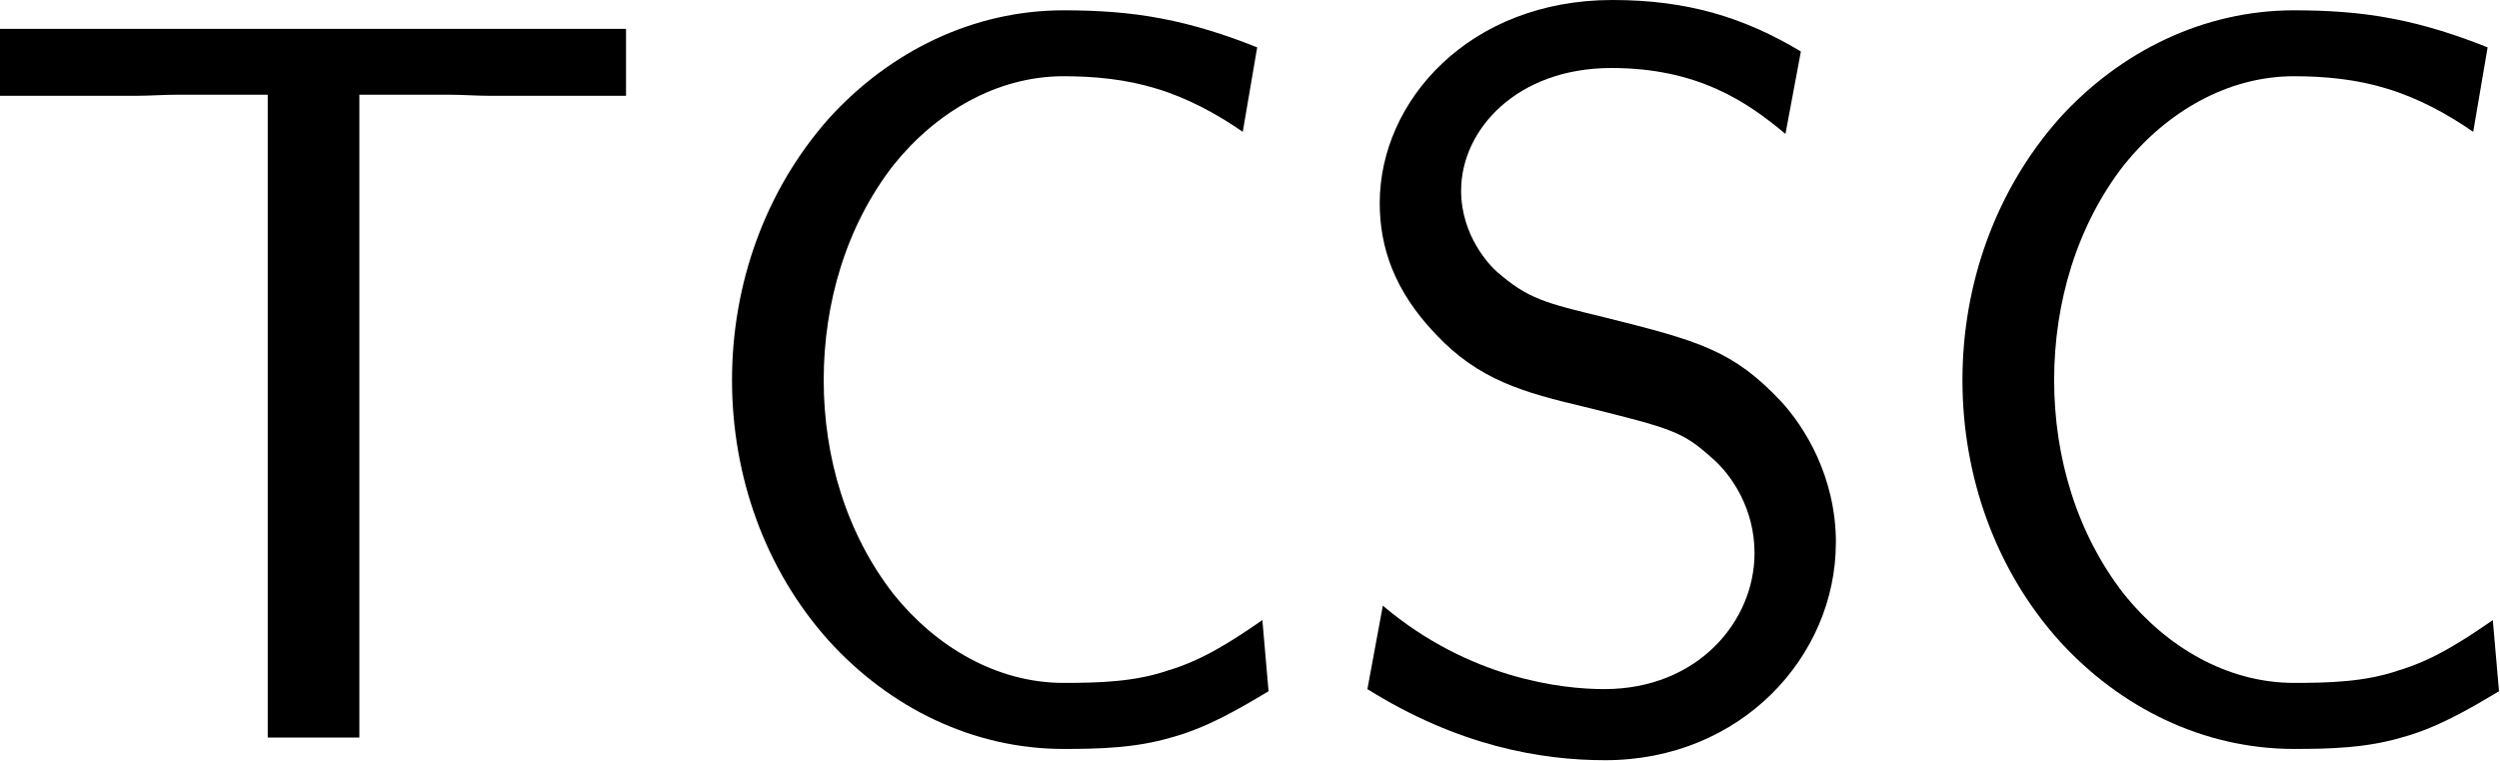
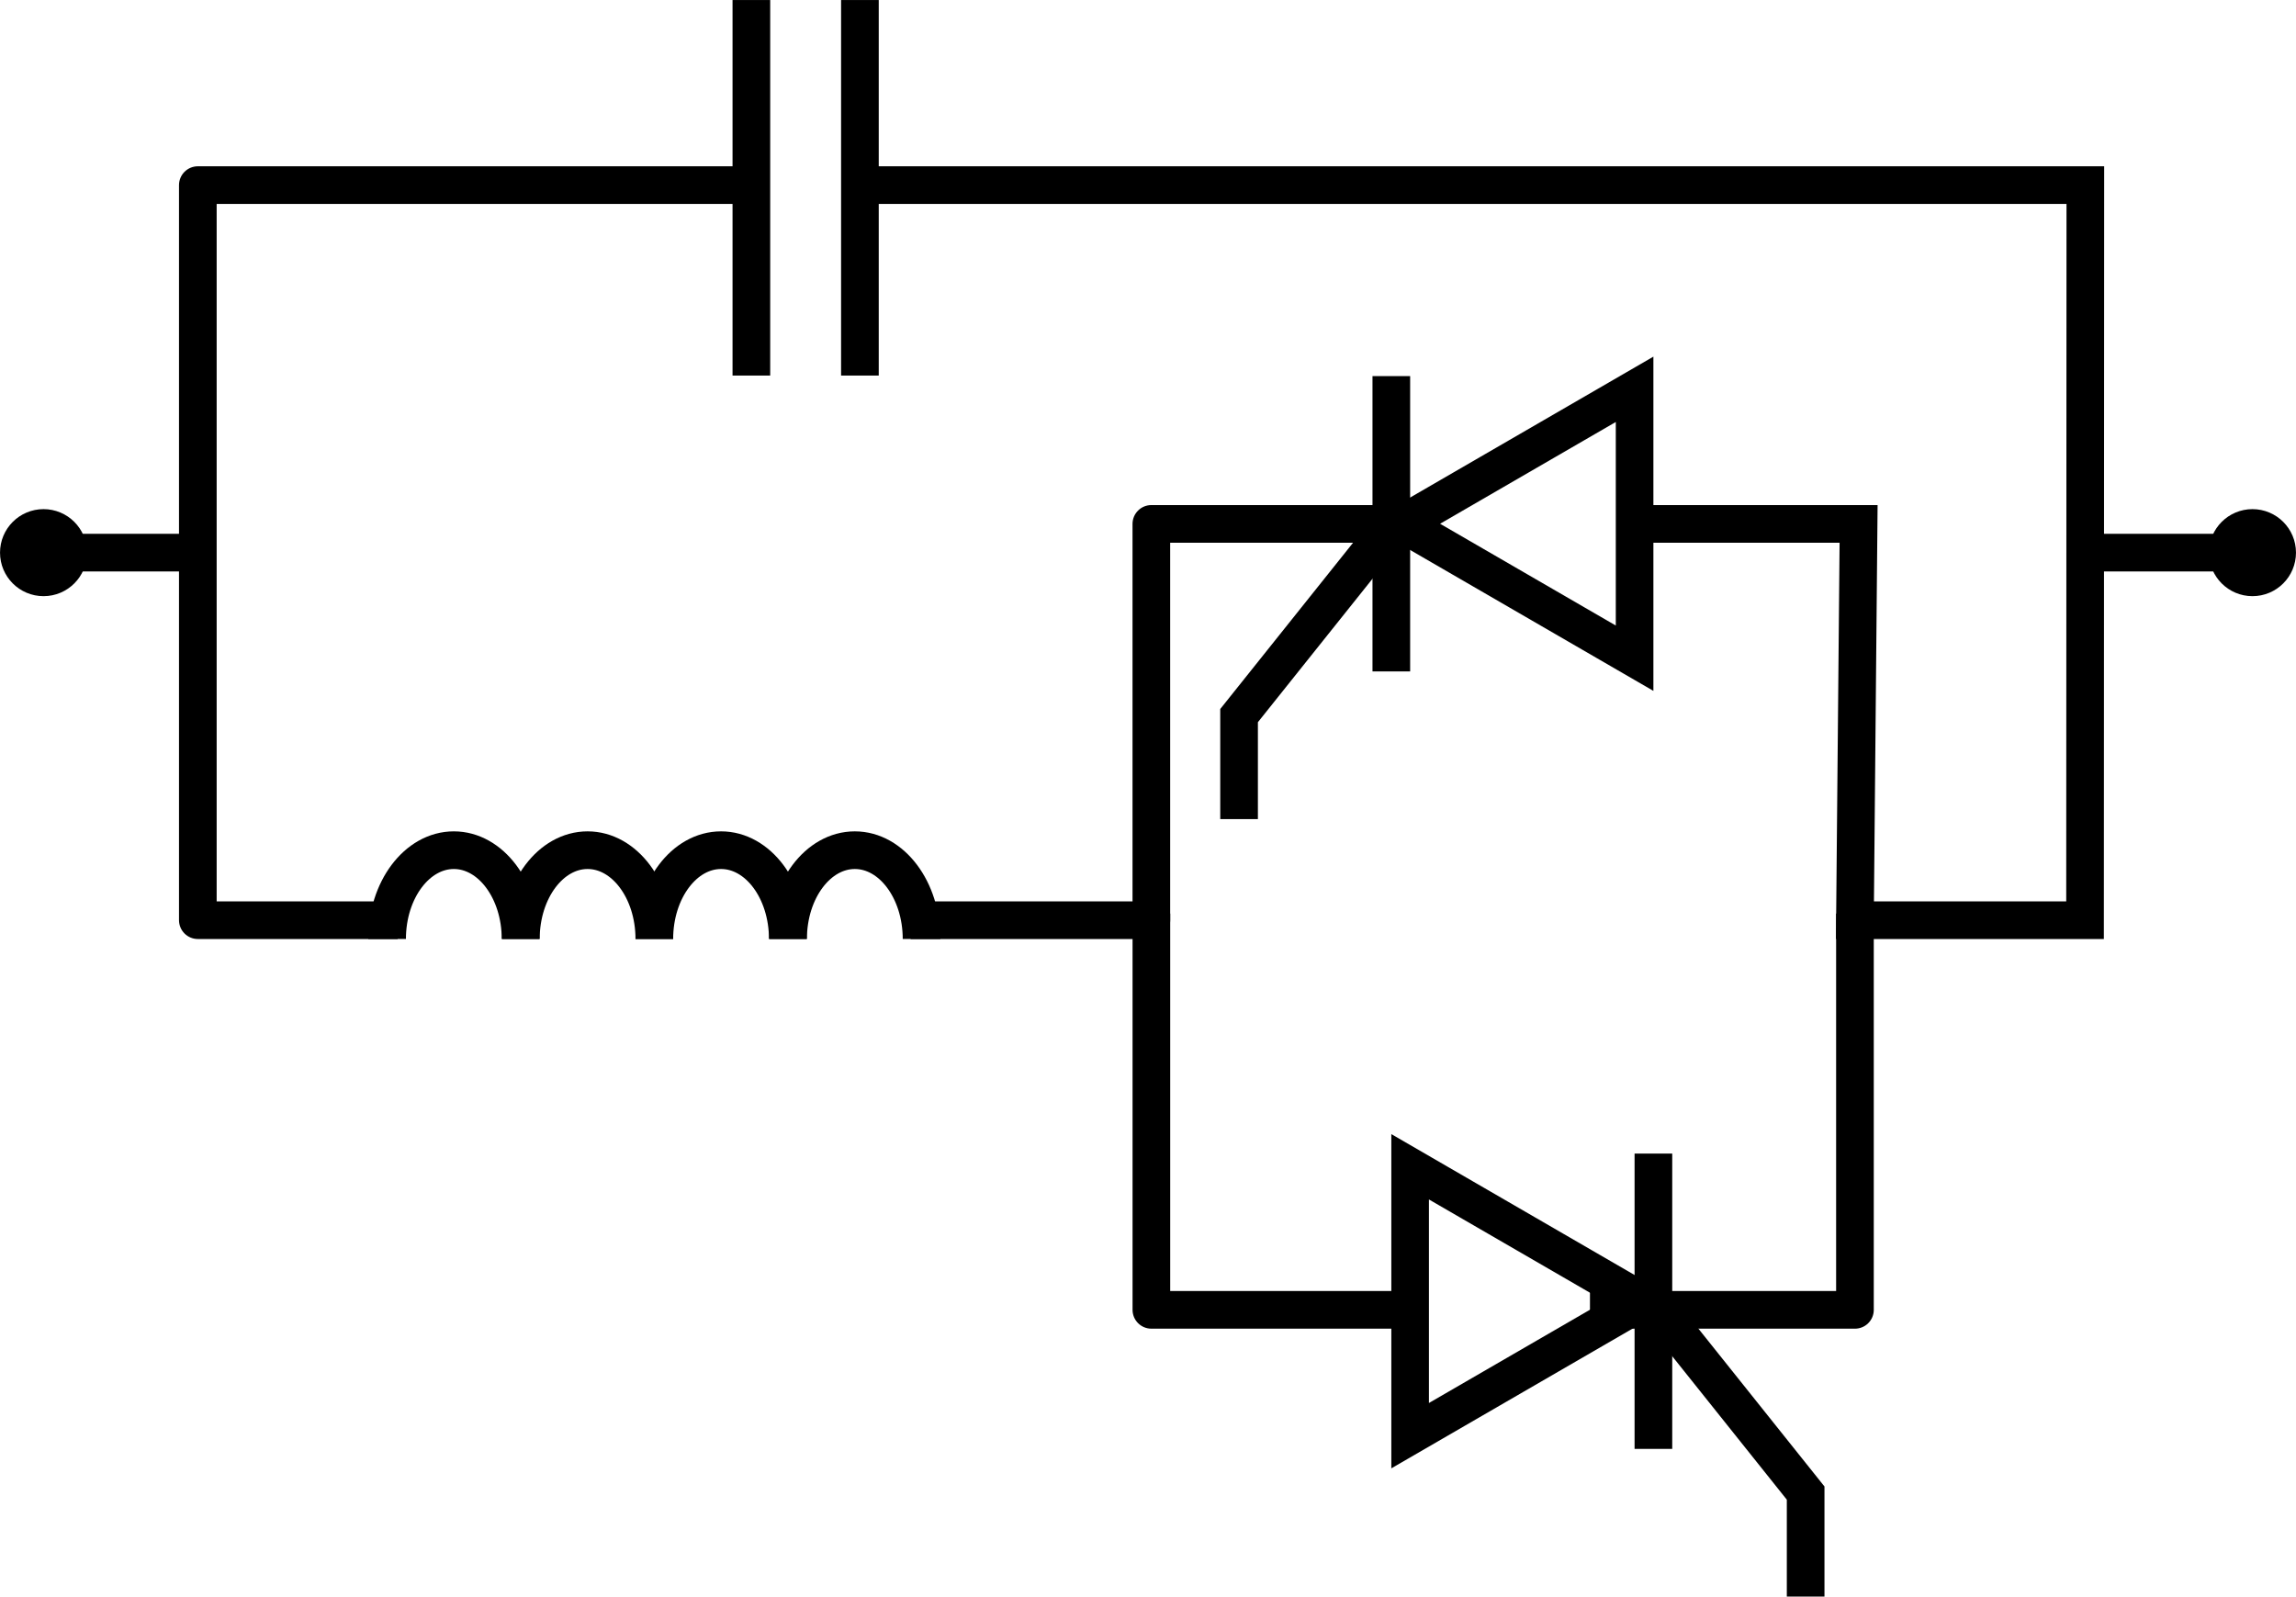
- <svg xmlns="http://www.w3.org/2000/svg" width="39.519mm" height="12.017mm" viewBox="0 0 39.519 12.017" version="1.1" id="svg8">
-   <defs id="defs2" />
-   <g id="layer1" transform="translate(1.22002,-68.718)">
-     <g aria-label="G" id="text834" style="font-size:15.698px;line-height:1.25;font-family:'Latin Modern Sans';-inkscape-font-specification:'Latin Modern Sans';stroke-width:2.283">
-       <g aria-label="TCSC" id="text293" style="font-size:16.283px;text-align:center;text-anchor:middle;stroke-width:1.296;stroke-linejoin:round;stop-color:#000000">
-         <path d="m 8.68,70.232 v -1.058 h -9.9 v 1.058 h 2.182 c 0.195,0 0.391,-0.016 0.586,-0.016 H 3.014 V 80.377 H 4.463 V 70.216 h 1.449 c 0.195,0 0.391,0.016 0.586,0.016 z" style="stroke-width:1.296" id="path399" />
-         <path d="m 18.841,79.644 -0.098,-1.124 c -0.472,0.326 -0.944,0.635 -1.498,0.798 -0.521,0.179 -1.091,0.195 -1.645,0.195 -1.058,0 -2.019,-0.57 -2.687,-1.4 -0.749,-0.961 -1.107,-2.166 -1.107,-3.387 0,-1.221 0.358,-2.442 1.107,-3.403 0.668,-0.83 1.628,-1.4 2.687,-1.4 0.488,0 0.993,0.049 1.465,0.195 0.488,0.147 0.944,0.391 1.368,0.684 l 0.228,-1.335 c -0.488,-0.195 -0.993,-0.358 -1.514,-0.456 -0.505,-0.098 -1.026,-0.13 -1.547,-0.13 -1.433,0 -2.752,0.651 -3.713,1.71 -1.01,1.14 -1.531,2.622 -1.531,4.136 0,1.514 0.521,2.996 1.531,4.12 0.961,1.058 2.28,1.71 3.713,1.71 0.57,0 1.14,-0.016 1.693,-0.179 0.554,-0.147 1.058,-0.44 1.547,-0.733 z" style="stroke-width:1.296" id="path401" />
-         <path d="m 27.813,77.299 c 0,-1.058 -0.505,-1.84 -0.863,-2.231 -0.765,-0.814 -1.303,-0.961 -2.801,-1.335 -0.944,-0.228 -1.205,-0.293 -1.693,-0.716 -0.114,-0.098 -0.57,-0.57 -0.57,-1.286 0,-0.961 0.879,-1.938 2.377,-1.938 1.368,0 2.149,0.537 2.752,1.042 l 0.244,-1.303 c -0.896,-0.537 -1.791,-0.814 -2.98,-0.814 -2.263,0 -3.68,1.596 -3.68,3.208 0,0.7 0.228,1.384 0.879,2.068 0.684,0.733 1.4,0.928 2.361,1.156 1.384,0.342 1.547,0.391 2.003,0.798 0.326,0.277 0.684,0.814 0.684,1.514 0,1.075 -0.896,2.149 -2.377,2.149 -0.668,0 -2.133,-0.163 -3.501,-1.319 l -0.244,1.319 c 1.433,0.896 2.736,1.124 3.761,1.124 2.149,0 3.647,-1.645 3.647,-3.436 z" style="stroke-width:1.296" id="path403" />
-         <path d="m 38.299,79.644 -0.098,-1.124 c -0.472,0.326 -0.944,0.635 -1.498,0.798 -0.521,0.179 -1.091,0.195 -1.645,0.195 -1.058,0 -2.019,-0.57 -2.687,-1.4 -0.749,-0.961 -1.107,-2.166 -1.107,-3.387 0,-1.221 0.358,-2.442 1.107,-3.403 0.668,-0.83 1.628,-1.4 2.687,-1.4 0.488,0 0.993,0.049 1.465,0.195 0.488,0.147 0.944,0.391 1.368,0.684 l 0.228,-1.335 c -0.488,-0.195 -0.993,-0.358 -1.514,-0.456 -0.505,-0.098 -1.026,-0.13 -1.547,-0.13 -1.433,0 -2.752,0.651 -3.713,1.71 -1.01,1.14 -1.531,2.622 -1.531,4.136 0,1.514 0.521,2.996 1.531,4.12 0.961,1.058 2.28,1.71 3.713,1.71 0.57,0 1.14,-0.016 1.693,-0.179 0.554,-0.147 1.058,-0.44 1.547,-0.733 z" style="stroke-width:1.296" id="path405" />
-       </g>
+ <svg xmlns="http://www.w3.org/2000/svg" width="267.09" height="185.737" viewBox="0 0 70.668 49.143" version="1.1" id="svg8" xml:space="preserve">
+   <defs id="defs2">
+     <marker style="overflow:visible" id="Arrow1Mend" refX="0" refY="0" orient="auto">
+       <path transform="matrix(-0.4,0,0,-0.4,-4,0)" style="fill:#000000;fill-opacity:1;fill-rule:evenodd;stroke:#000000;stroke-width:1pt;stroke-opacity:1" d="M 0,0 5,-5 -12.5,0 5,5 Z" id="path877" />
+     </marker>
+     <marker style="overflow:visible" id="DotS" refX="0" refY="0" orient="auto">
+       <path transform="matrix(0.2,0,0,0.2,1.48,0.2)" style="fill:#000000;fill-opacity:1;fill-rule:evenodd;stroke:#000000;stroke-width:1pt;stroke-opacity:1" d="m -2.5,-1 c 0,2.76 -2.24,5 -5,5 -2.76,0 -5,-2.24 -5,-5 0,-2.76 2.24,-5 5,-5 2.76,0 5,2.24 5,5 z" id="path935" />
+     </marker>
+     <marker style="overflow:visible" id="DotM" refX="0" refY="0" orient="auto">
+       <path transform="matrix(0.4,0,0,0.4,2.96,0.4)" style="fill:#000000;fill-opacity:1;fill-rule:evenodd;stroke:#000000;stroke-width:1pt;stroke-opacity:1" d="m -2.5,-1 c 0,2.76 -2.24,5 -5,5 -2.76,0 -5,-2.24 -5,-5 0,-2.76 2.24,-5 5,-5 2.76,0 5,2.24 5,5 z" id="path932" />
+     </marker>
+     <marker style="overflow:visible" id="Arrow2Mstart" refX="0" refY="0" orient="auto">
+       <path transform="scale(0.6)" d="M 8.719,4.034 -2.207,0.016 8.719,-4.002 c -1.745,2.372 -1.735,5.617 -6e-7,8.035 z" style="fill:#000000;fill-opacity:1;fill-rule:evenodd;stroke:#000000;stroke-width:0.625;stroke-linejoin:round;stroke-opacity:1" id="path892" />
+     </marker>
+     <marker style="overflow:visible" id="Arrow2Sstart" refX="0" refY="0" orient="auto">
+       <path transform="matrix(0.3,0,0,0.3,-0.69,0)" d="M 8.719,4.034 -2.207,0.016 8.719,-4.002 c -1.745,2.372 -1.735,5.617 -6e-7,8.035 z" style="fill:#000000;fill-opacity:1;fill-rule:evenodd;stroke:#000000;stroke-width:0.625;stroke-linejoin:round;stroke-opacity:1" id="path898" />
+     </marker>
+     <marker style="overflow:visible" id="marker5991" refX="0" refY="0" orient="auto">
+       <path transform="matrix(-0.4,0,0,-0.4,-4,0)" style="fill:#000000;fill-opacity:1;fill-rule:evenodd;stroke:#000000;stroke-width:1pt;stroke-opacity:1" d="M 0,0 5,-5 -12.5,0 5,5 Z" id="path5989" />
+     </marker>
+     <marker orient="auto" refY="0" refX="0" id="marker1715" style="overflow:visible">
+       <path id="path1713" d="M 0,0 5,-5 -12.5,0 5,5 Z" style="fill:#000000;fill-opacity:1;fill-rule:evenodd;stroke:#000000;stroke-width:1pt;stroke-opacity:1" transform="matrix(-0.4,0,0,-0.4,-4,0)" />
+     </marker>
+     <marker orient="auto" refY="0" refX="0" id="marker5991-1" style="overflow:visible">
+       <path id="path5989-2" d="M 0,0 5,-5 -12.5,0 5,5 Z" style="fill:#000000;fill-opacity:1;fill-rule:evenodd;stroke:#000000;stroke-width:1pt;stroke-opacity:1" transform="matrix(-0.4,0,0,-0.4,-4,0)" />
+     </marker>
+   </defs>
+   <g id="layer1" transform="translate(3.655058,-152.1192)">
+     <g id="g3901" transform="matrix(-1,0,0,1,86.4025,23.9309)" style="font-size:15.698px;line-height:1.25;font-family:'Latin Modern Sans';-inkscape-font-specification:'Latin Modern Sans';stroke-width:2.283">
+       <path transform="matrix(0,-1.07434,1.070786,0,-27.34095,244.6199)" d="m 74.946,69.105 -3.852,0 -3.852,0 1.926,-3.336 1.926,-3.336 1.926,3.336 z" id="path3892" style="fill:none;fill-opacity:1;stroke:#000000;stroke-width:1.081;stroke-miterlimit:4;stroke-dasharray:none;stroke-dashoffset:0;stroke-opacity:1" />
+       <path id="path3894" d="m 39.168,172.786 v -9.09" style="fill:none;stroke:#000000;stroke-width:1.159;stroke-linecap:butt;stroke-linejoin:miter;stroke-miterlimit:4;stroke-dasharray:none;stroke-opacity:1" />
+       <path id="path3896" d="m 39.511,167.85 -5.029,6.296 v 3.185" style="fill:none;stroke:#000000;stroke-width:1.159;stroke-linecap:butt;stroke-linejoin:miter;stroke-miterlimit:4;stroke-dasharray:none;stroke-opacity:1" />
    </g>
+     <path id="path71" d="m 19.471,163.679 v -11.559" style="font-size:15.698px;line-height:1.25;font-family:'Latin Modern Sans';-inkscape-font-specification:'Latin Modern Sans';fill:none;stroke:#000000;stroke-width:1.159;stroke-linecap:butt;stroke-linejoin:miter;stroke-miterlimit:4;stroke-dasharray:none;stroke-opacity:1" />
+     <path style="font-size:15.698px;line-height:1.25;font-family:'Latin Modern Sans';-inkscape-font-specification:'Latin Modern Sans';fill:none;stroke:#000000;stroke-width:1.159;stroke-linecap:butt;stroke-linejoin:miter;stroke-miterlimit:4;stroke-dasharray:none;stroke-opacity:1" d="m 22.812,163.679 v -11.559" id="path73" />
+     <path id="path277" d="m 22.809,157.817 h 37.72 l -0.009,22.626 h -7.082 l 0.112,-12.198 h -6.895" style="font-size:15.698px;line-height:1.25;font-family:'Latin Modern Sans';-inkscape-font-specification:'Latin Modern Sans';fill:none;stroke:#000000;stroke-width:1.159;stroke-linecap:butt;stroke-linejoin:miter;stroke-miterlimit:4;stroke-dasharray:none;stroke-opacity:1" />
+     <g id="g1517" transform="rotate(-90,40.68578,148.2314)" style="font-size:15.698px;line-height:1.25;font-family:'Latin Modern Sans';-inkscape-font-specification:'Latin Modern Sans';stroke-width:1.159;stroke-dasharray:none">
+       <path style="fill:none;stroke:#000000;stroke-width:1.159;stroke-linejoin:round;stroke-dasharray:none;stop-color:#000000" id="path708" transform="rotate(90)" d="m 128.147,-7.895 a 2.054,2.734 0 0 1 2.054,-2.734 2.054,2.734 0 0 1 2.054,2.734" />
+       <path style="fill:none;stroke:#000000;stroke-width:1.159;stroke-linejoin:round;stroke-dasharray:none;stop-color:#000000" id="path1506" transform="rotate(90)" d="m 124.03,-7.895 a 2.054,2.734 0 0 1 2.054,-2.734 2.054,2.734 0 0 1 2.054,2.734" />
+       <path style="fill:none;stroke:#000000;stroke-width:1.159;stroke-linejoin:round;stroke-dasharray:none;stop-color:#000000" id="path1509" transform="rotate(90)" d="m 119.922,-7.895 a 2.054,2.734 0 0 1 2.054,-2.734 2.054,2.734 0 0 1 2.054,2.734" />
+       <path style="fill:none;stroke:#000000;stroke-width:1.159;stroke-linejoin:round;stroke-dasharray:none;stop-color:#000000" id="path1511" transform="rotate(90)" d="m 115.805,-7.895 a 2.054,2.734 0 0 1 2.054,-2.734 2.054,2.734 0 0 1 2.054,2.734" />
+     </g>
+     <path transform="matrix(0,-1.07434,1.070786,0,-27.34095,244.6199)" d="m 74.946,69.105 -3.852,0 -3.852,0 1.926,-3.336 1.926,-3.336 1.926,3.336 z" id="path4535" style="font-size:15.698px;line-height:1.25;font-family:'Latin Modern Sans';-inkscape-font-specification:'Latin Modern Sans';fill:none;fill-opacity:1;stroke:#000000;stroke-width:1.081;stroke-miterlimit:4;stroke-dasharray:none;stroke-dashoffset:0;stroke-opacity:1" />
+     <path id="path4537" d="m 39.168,172.786 v -9.09" style="font-size:15.698px;line-height:1.25;font-family:'Latin Modern Sans';-inkscape-font-specification:'Latin Modern Sans';fill:none;stroke:#000000;stroke-width:1.159;stroke-linecap:butt;stroke-linejoin:miter;stroke-miterlimit:4;stroke-dasharray:none;stroke-opacity:1" />
+     <path id="path1634" d="m 39.511,167.85 -5.029,6.296 v 3.185" style="font-size:15.698px;line-height:1.25;font-family:'Latin Modern Sans';-inkscape-font-specification:'Latin Modern Sans';fill:none;stroke:#000000;stroke-width:1.159;stroke-linecap:butt;stroke-linejoin:miter;stroke-miterlimit:4;stroke-dasharray:none;stroke-opacity:1" />
+     <path style="font-size:15.698px;line-height:1.25;font-family:'Latin Modern Sans';-inkscape-font-specification:'Latin Modern Sans';fill:none;stroke:#000000;stroke-width:1.159;stroke-linejoin:round;stroke-dasharray:none;stop-color:#000000" d="m 24.375,180.443 h 7.407 v -12.198 h 8.156" id="path1767" />
+     <path style="font-size:15.698px;line-height:1.25;font-family:'Latin Modern Sans';-inkscape-font-specification:'Latin Modern Sans';fill:none;stroke:#000000;stroke-width:1.159;stroke-linejoin:round;stroke-dasharray:none;stop-color:#000000" d="m 31.783,180.239 v 12.198 h 8.156" id="path1769" />
+     <path style="font-size:15.698px;line-height:1.25;font-family:'Latin Modern Sans';-inkscape-font-specification:'Latin Modern Sans';fill:none;stroke:#000000;stroke-width:1.159;stroke-linejoin:round;stroke-dasharray:none;stop-color:#000000" d="m 53.438,180.239 v 12.198 h -8.156" id="path1773" />
+     <path style="font-size:15.698px;line-height:1.25;font-family:'Latin Modern Sans';-inkscape-font-specification:'Latin Modern Sans';fill:none;stroke:#000000;stroke-width:1.159;stroke-linejoin:round;stroke-dasharray:none;stop-color:#000000" d="m 8.584,180.443 h -6.15 v -22.626 h 16.967" id="path1775" />
+     <path style="font-size:15.698px;line-height:1.25;font-family:'Latin Modern Sans';-inkscape-font-specification:'Latin Modern Sans';fill:#000000;stroke:#000000;stroke-width:1.159;stroke-linejoin:round;stroke-dasharray:none;stop-color:#000000" d="m 2.434,169.13 h -4.749" id="path1783" />
+     <path style="font-size:15.698px;line-height:1.25;font-family:'Latin Modern Sans';-inkscape-font-specification:'Latin Modern Sans';fill:#000000;stroke:#000000;stroke-width:1.159;stroke-linejoin:round;stroke-dasharray:none;stop-color:#000000" d="m 60.525,169.13 h 4.749" id="path2416" />
+     <circle style="font-size:15.698px;line-height:1.25;font-family:'Latin Modern Sans';-inkscape-font-specification:'Latin Modern Sans';fill:#000000;stroke:#000000;stroke-width:1.159;stroke-linejoin:round;stroke-dasharray:none;stop-color:#000000" id="path7440" cx="65.673" cy="169.13" r="0.76" />
+     <circle style="font-size:15.698px;line-height:1.25;font-family:'Latin Modern Sans';-inkscape-font-specification:'Latin Modern Sans';fill:#000000;stroke:#000000;stroke-width:1.159;stroke-linejoin:round;stroke-dasharray:none;stop-color:#000000" id="circle7464" cx="-2.315" cy="169.13" r="0.76" />
  </g>
</svg>
